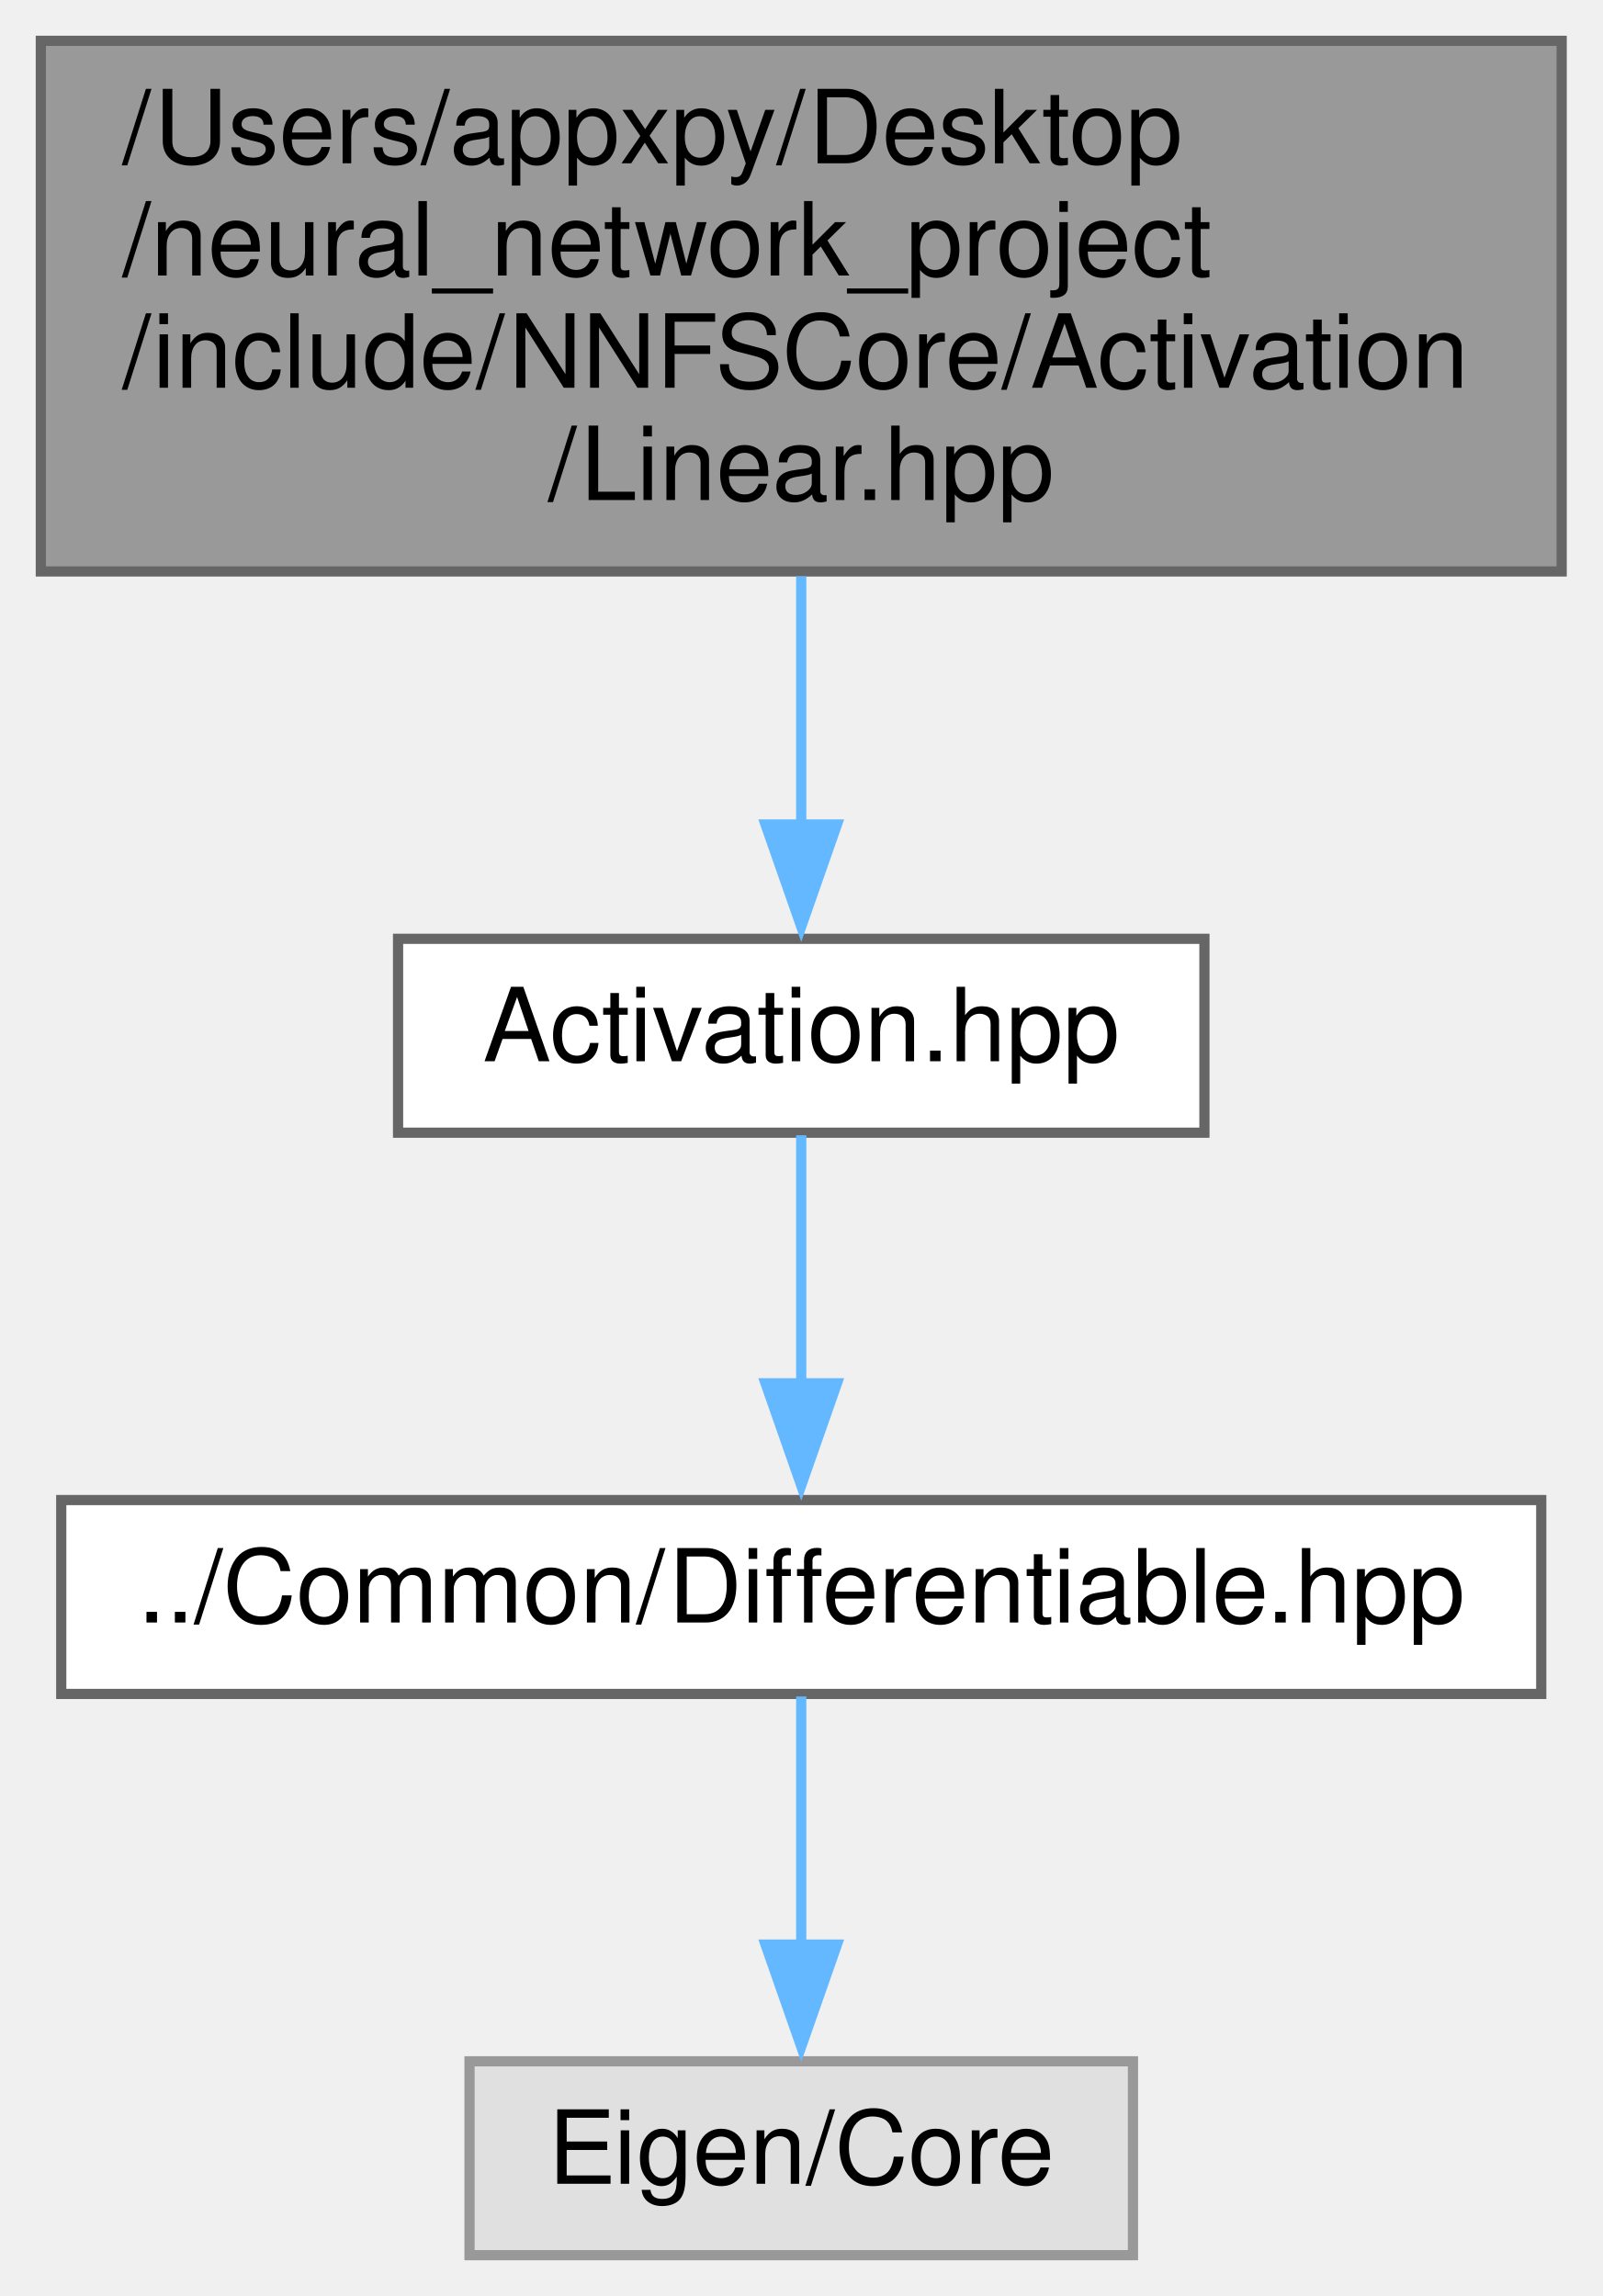
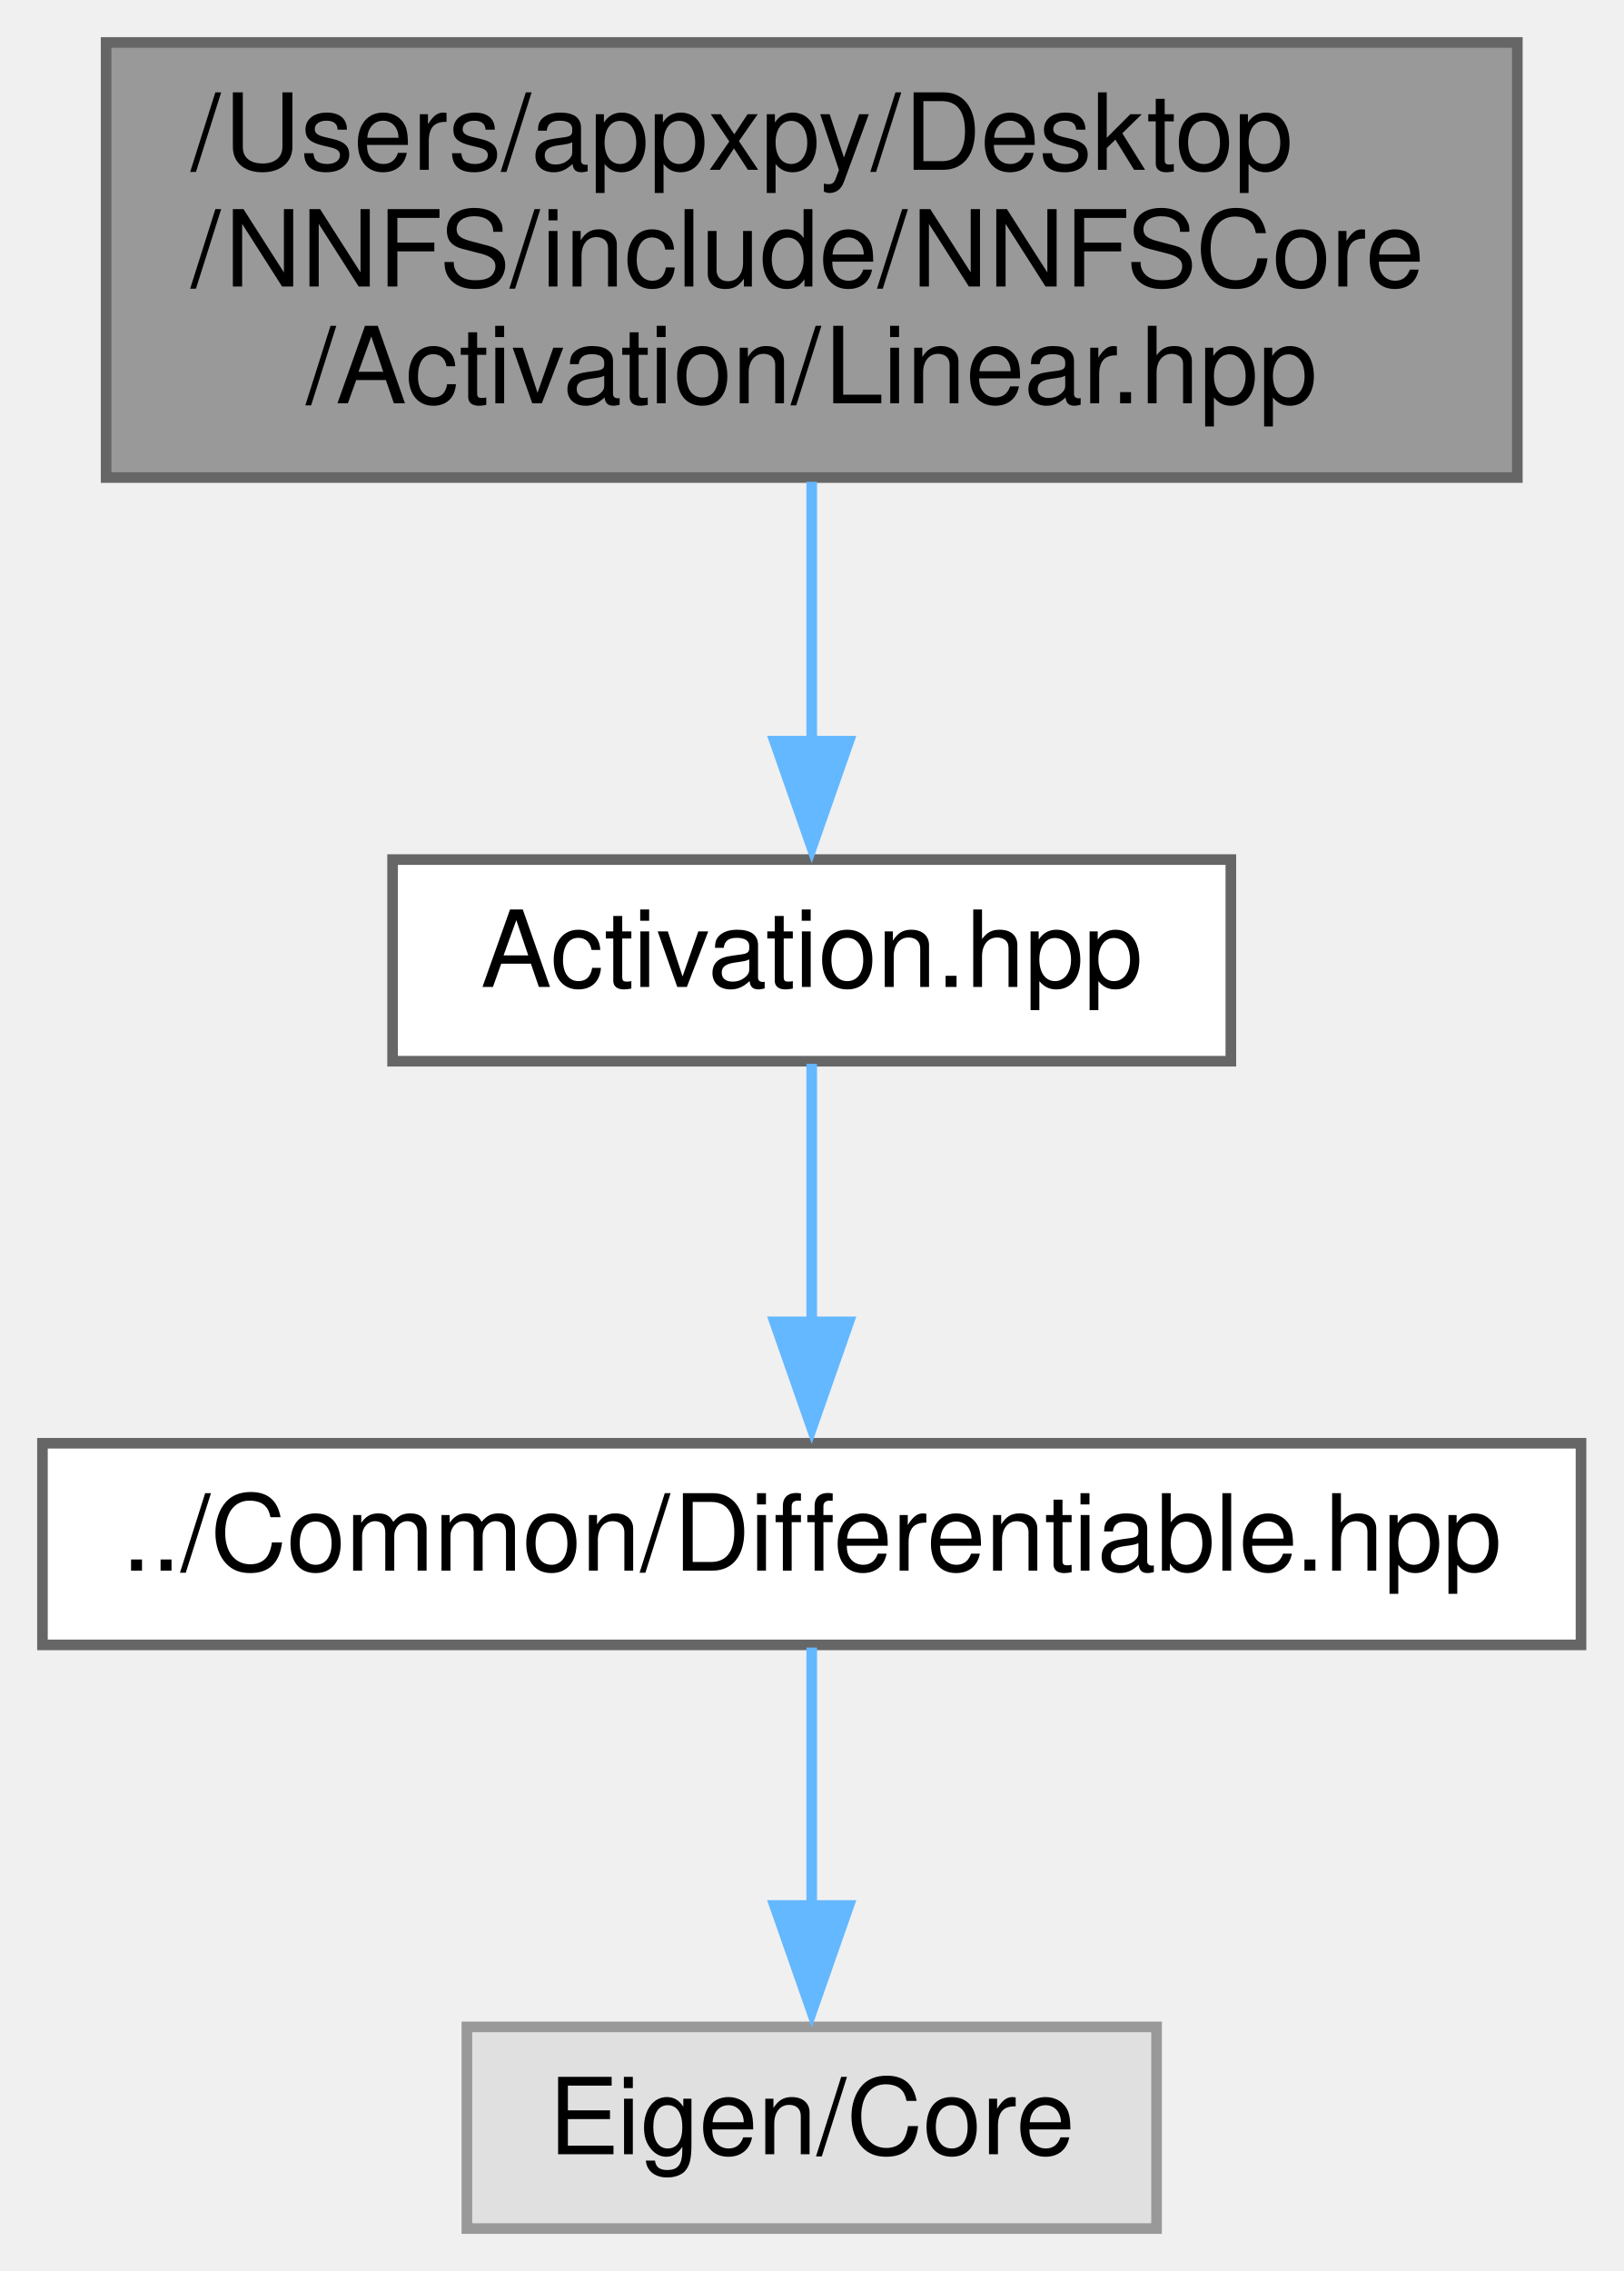
- <svg xmlns="http://www.w3.org/2000/svg" xmlns:xlink="http://www.w3.org/1999/xlink" width="157pt" height="225pt" viewBox="0.00 0.00 157.00 225.00">
-   <g id="graph0" class="graph" transform="scale(1 1) rotate(0) translate(4 221)">
+ <svg xmlns="http://www.w3.org/2000/svg" xmlns:xlink="http://www.w3.org/1999/xlink" width="153pt" height="214pt" viewBox="0.00 0.00 153.00 214.00">
+   <g id="graph0" class="graph" transform="scale(1 1) rotate(0) translate(4 210)">
    <g id="node1" class="node">
      <g id="a_node1">
        <a xlink:title=" ">
-           <polygon fill="#999999" stroke="#666666" points="149,-217 0,-217 0,-165 149,-165 149,-217" />
-           <text text-anchor="start" x="8" y="-205" font-family="Helvetica,sans-Serif" font-size="10.00">/Users/appxpy/Desktop</text>
-           <text text-anchor="start" x="8" y="-194" font-family="Helvetica,sans-Serif" font-size="10.00">/neural_network_project</text>
-           <text text-anchor="start" x="8" y="-183" font-family="Helvetica,sans-Serif" font-size="10.00">/include/NNFSCore/Activation</text>
-           <text text-anchor="middle" x="74.5" y="-172" font-family="Helvetica,sans-Serif" font-size="10.00">/Linear.hpp</text>
+           <polygon fill="#999999" stroke="#666666" points="139,-206 6,-206 6,-165 139,-165 139,-206" />
+           <text text-anchor="start" x="14" y="-194" font-family="Helvetica,sans-Serif" font-size="10.00">/Users/appxpy/Desktop</text>
+           <text text-anchor="start" x="14" y="-183" font-family="Helvetica,sans-Serif" font-size="10.00">/NNFS/include/NNFSCore</text>
+           <text text-anchor="middle" x="72.5" y="-172" font-family="Helvetica,sans-Serif" font-size="10.00">/Activation/Linear.hpp</text>
        </a>
      </g>
    </g>
    <g id="node2" class="node">
      <g id="a_node2">
        <a xlink:href="_activation_8hpp.html" target="_top" xlink:title=" ">
-           <polygon fill="white" stroke="#666666" points="114,-129 35,-129 35,-110 114,-110 114,-129" />
-           <text text-anchor="middle" x="74.5" y="-117" font-family="Helvetica,sans-Serif" font-size="10.00">Activation.hpp</text>
+           <polygon fill="white" stroke="#666666" points="112,-129 33,-129 33,-110 112,-110 112,-129" />
+           <text text-anchor="middle" x="72.5" y="-117" font-family="Helvetica,sans-Serif" font-size="10.00">Activation.hpp</text>
        </a>
      </g>
    </g>
    <g id="edge1" class="edge">
-       <path fill="none" stroke="#63b8ff" d="M74.5,-164.52C74.5,-156.48 74.5,-147.72 74.5,-140.16" />
-       <polygon fill="#63b8ff" stroke="#63b8ff" points="78,-140.2 74.5,-130.2 71,-140.2 78,-140.2" />
+       <path fill="none" stroke="#63b8ff" d="M72.5,-164.6C72.5,-156.8 72.5,-147.87 72.5,-140.1" />
+       <polygon fill="#63b8ff" stroke="#63b8ff" points="76,-140.16 72.5,-130.16 69,-140.16 76,-140.16" />
    </g>
    <g id="node3" class="node">
      <g id="a_node3">
        <a xlink:href="_differentiable_8hpp.html" target="_top" xlink:title=" ">
-           <polygon fill="white" stroke="#666666" points="147,-74 2,-74 2,-55 147,-55 147,-74" />
-           <text text-anchor="middle" x="74.5" y="-62" font-family="Helvetica,sans-Serif" font-size="10.00">../Common/Differentiable.hpp</text>
+           <polygon fill="white" stroke="#666666" points="145,-74 0,-74 0,-55 145,-55 145,-74" />
+           <text text-anchor="middle" x="72.5" y="-62" font-family="Helvetica,sans-Serif" font-size="10.00">../Common/Differentiable.hpp</text>
        </a>
      </g>
    </g>
    <g id="edge2" class="edge">
-       <path fill="none" stroke="#63b8ff" d="M74.5,-109.75C74.5,-103.11 74.5,-93.73 74.5,-85.31" />
-       <polygon fill="#63b8ff" stroke="#63b8ff" points="78,-85.44 74.5,-75.44 71,-85.44 78,-85.44" />
+       <path fill="none" stroke="#63b8ff" d="M72.5,-109.75C72.5,-103.11 72.5,-93.73 72.5,-85.31" />
+       <polygon fill="#63b8ff" stroke="#63b8ff" points="76,-85.44 72.5,-75.44 69,-85.44 76,-85.44" />
    </g>
    <g id="node4" class="node">
      <g id="a_node4">
        <a xlink:title=" ">
-           <polygon fill="#e0e0e0" stroke="#999999" points="107,-19 42,-19 42,0 107,0 107,-19" />
-           <text text-anchor="middle" x="74.5" y="-7" font-family="Helvetica,sans-Serif" font-size="10.00">Eigen/Core</text>
+           <polygon fill="#e0e0e0" stroke="#999999" points="105,-19 40,-19 40,0 105,0 105,-19" />
+           <text text-anchor="middle" x="72.5" y="-7" font-family="Helvetica,sans-Serif" font-size="10.00">Eigen/Core</text>
        </a>
      </g>
    </g>
    <g id="edge3" class="edge">
-       <path fill="none" stroke="#63b8ff" d="M74.5,-54.75C74.5,-48.11 74.5,-38.73 74.5,-30.31" />
-       <polygon fill="#63b8ff" stroke="#63b8ff" points="78,-30.44 74.5,-20.44 71,-30.44 78,-30.44" />
+       <path fill="none" stroke="#63b8ff" d="M72.5,-54.75C72.5,-48.11 72.5,-38.73 72.5,-30.31" />
+       <polygon fill="#63b8ff" stroke="#63b8ff" points="76,-30.44 72.5,-20.44 69,-30.44 76,-30.44" />
    </g>
  </g>
</svg>
